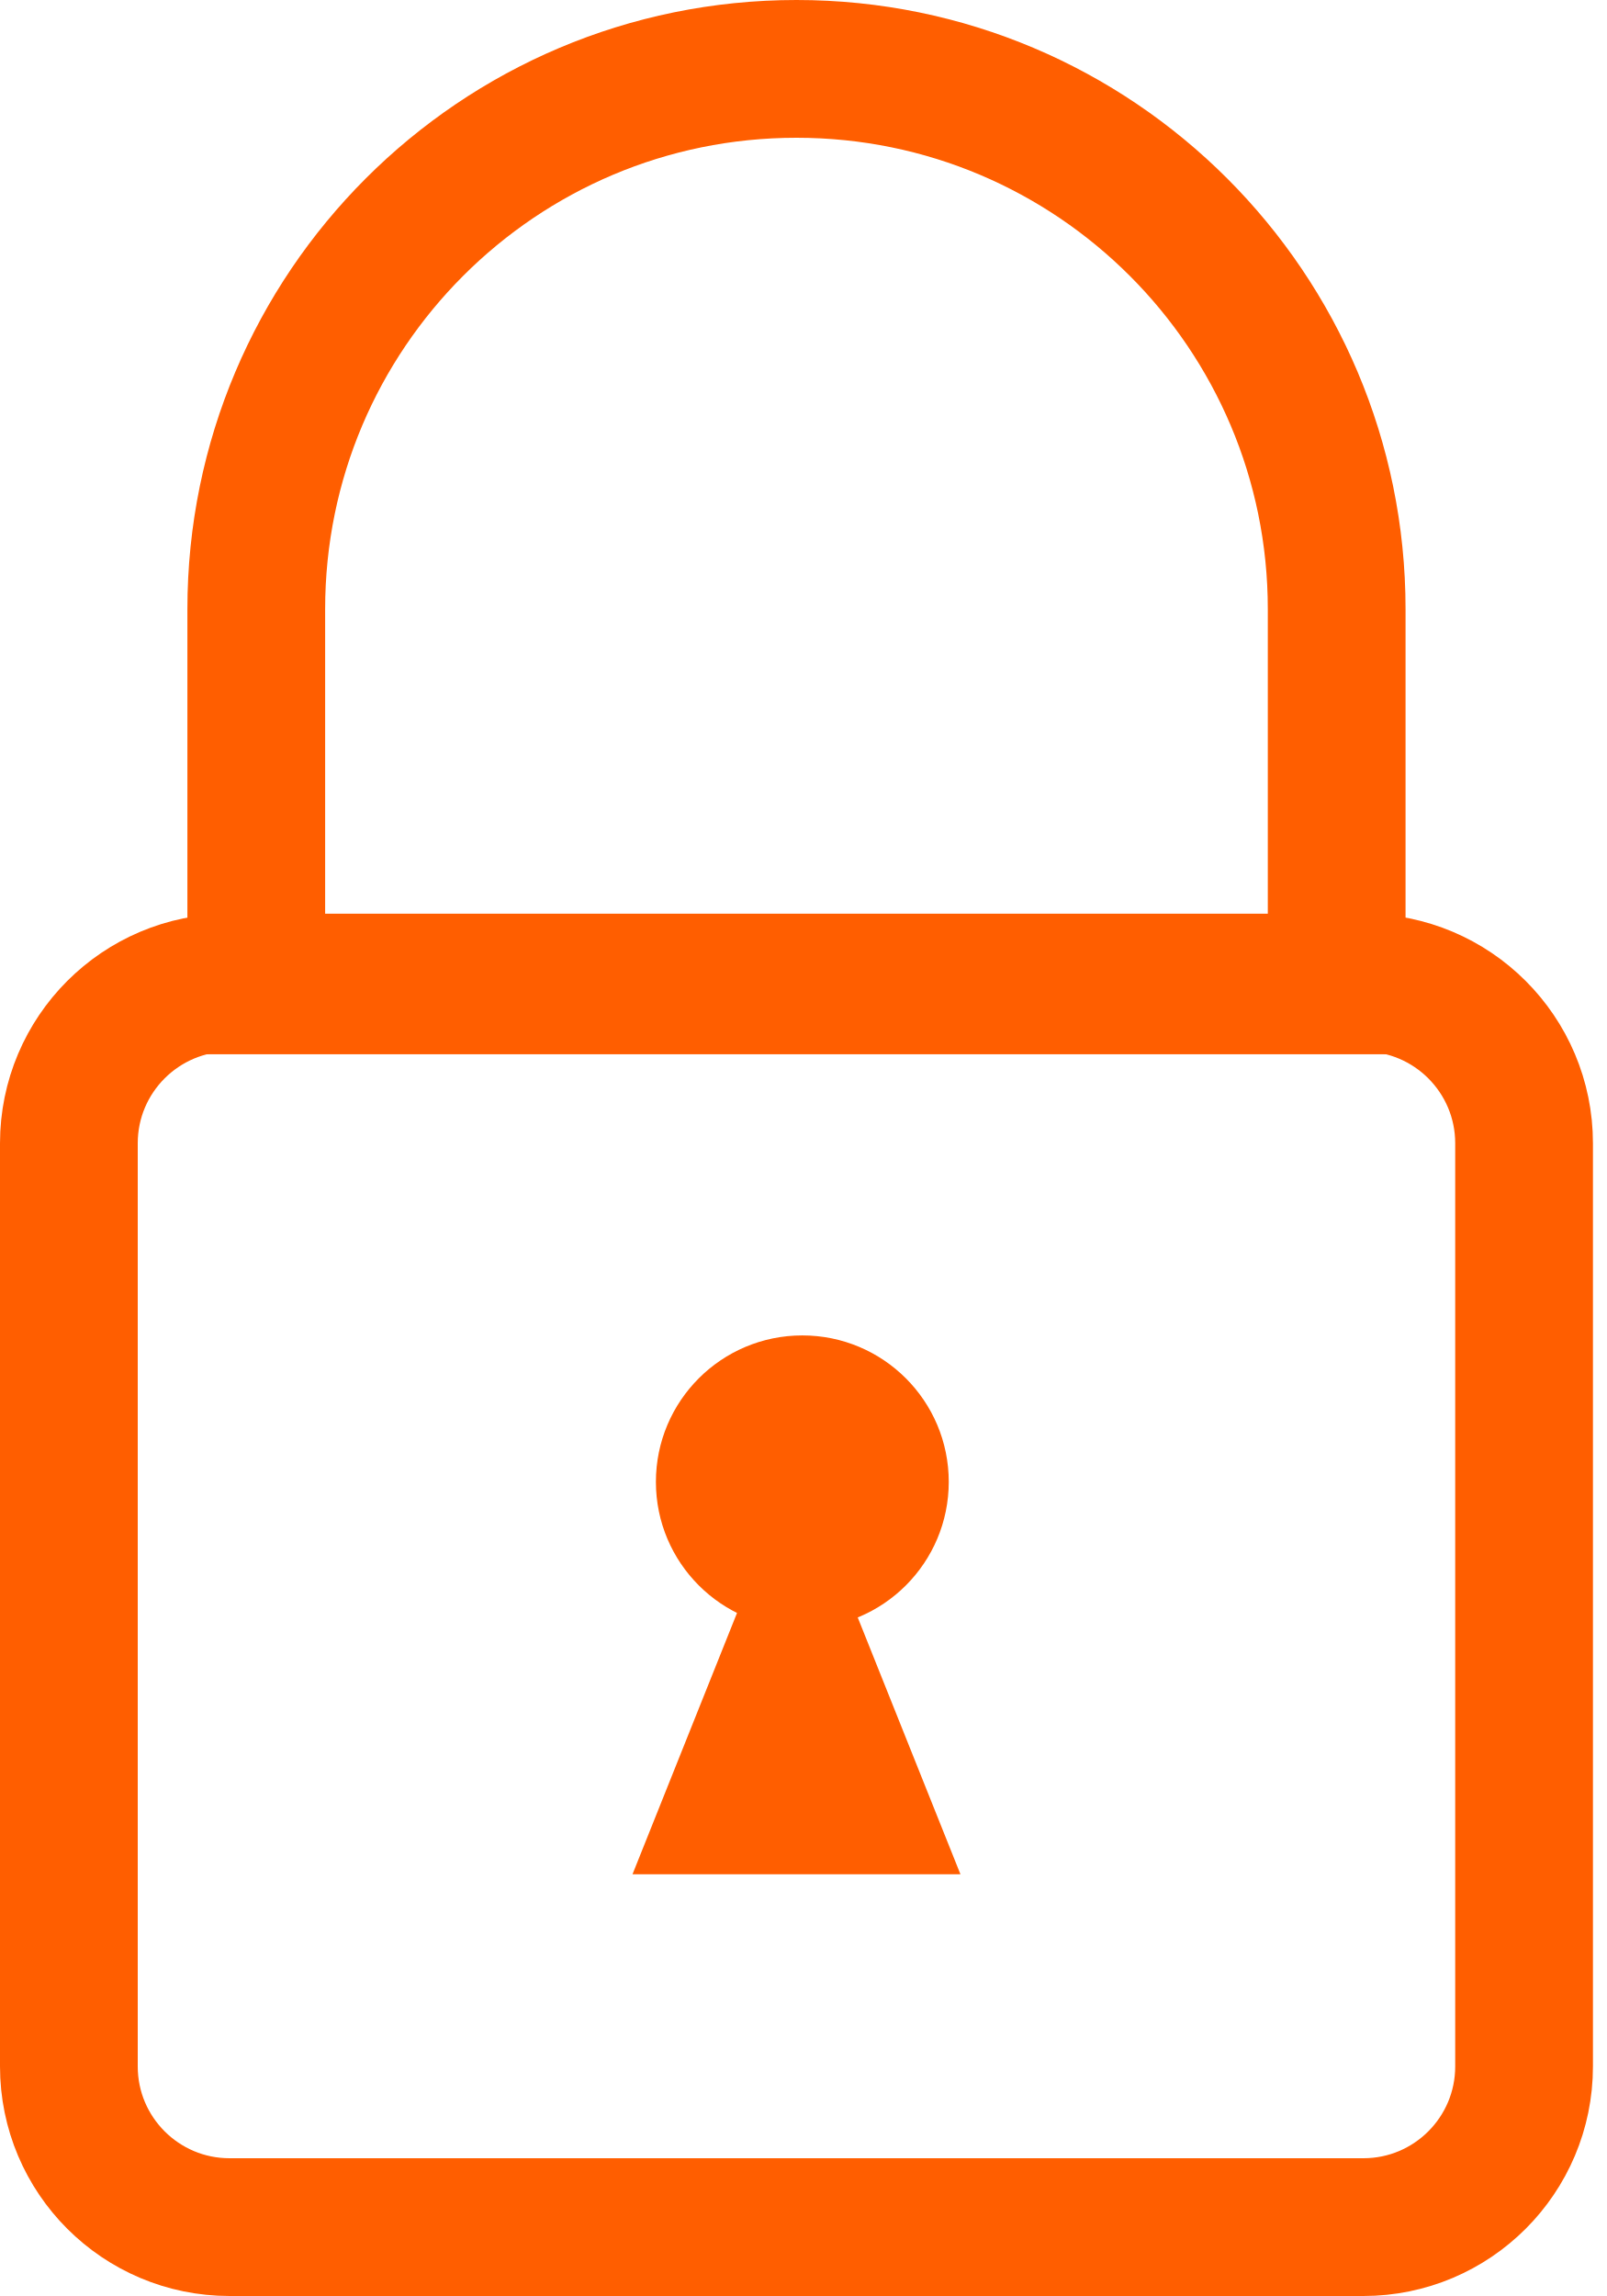
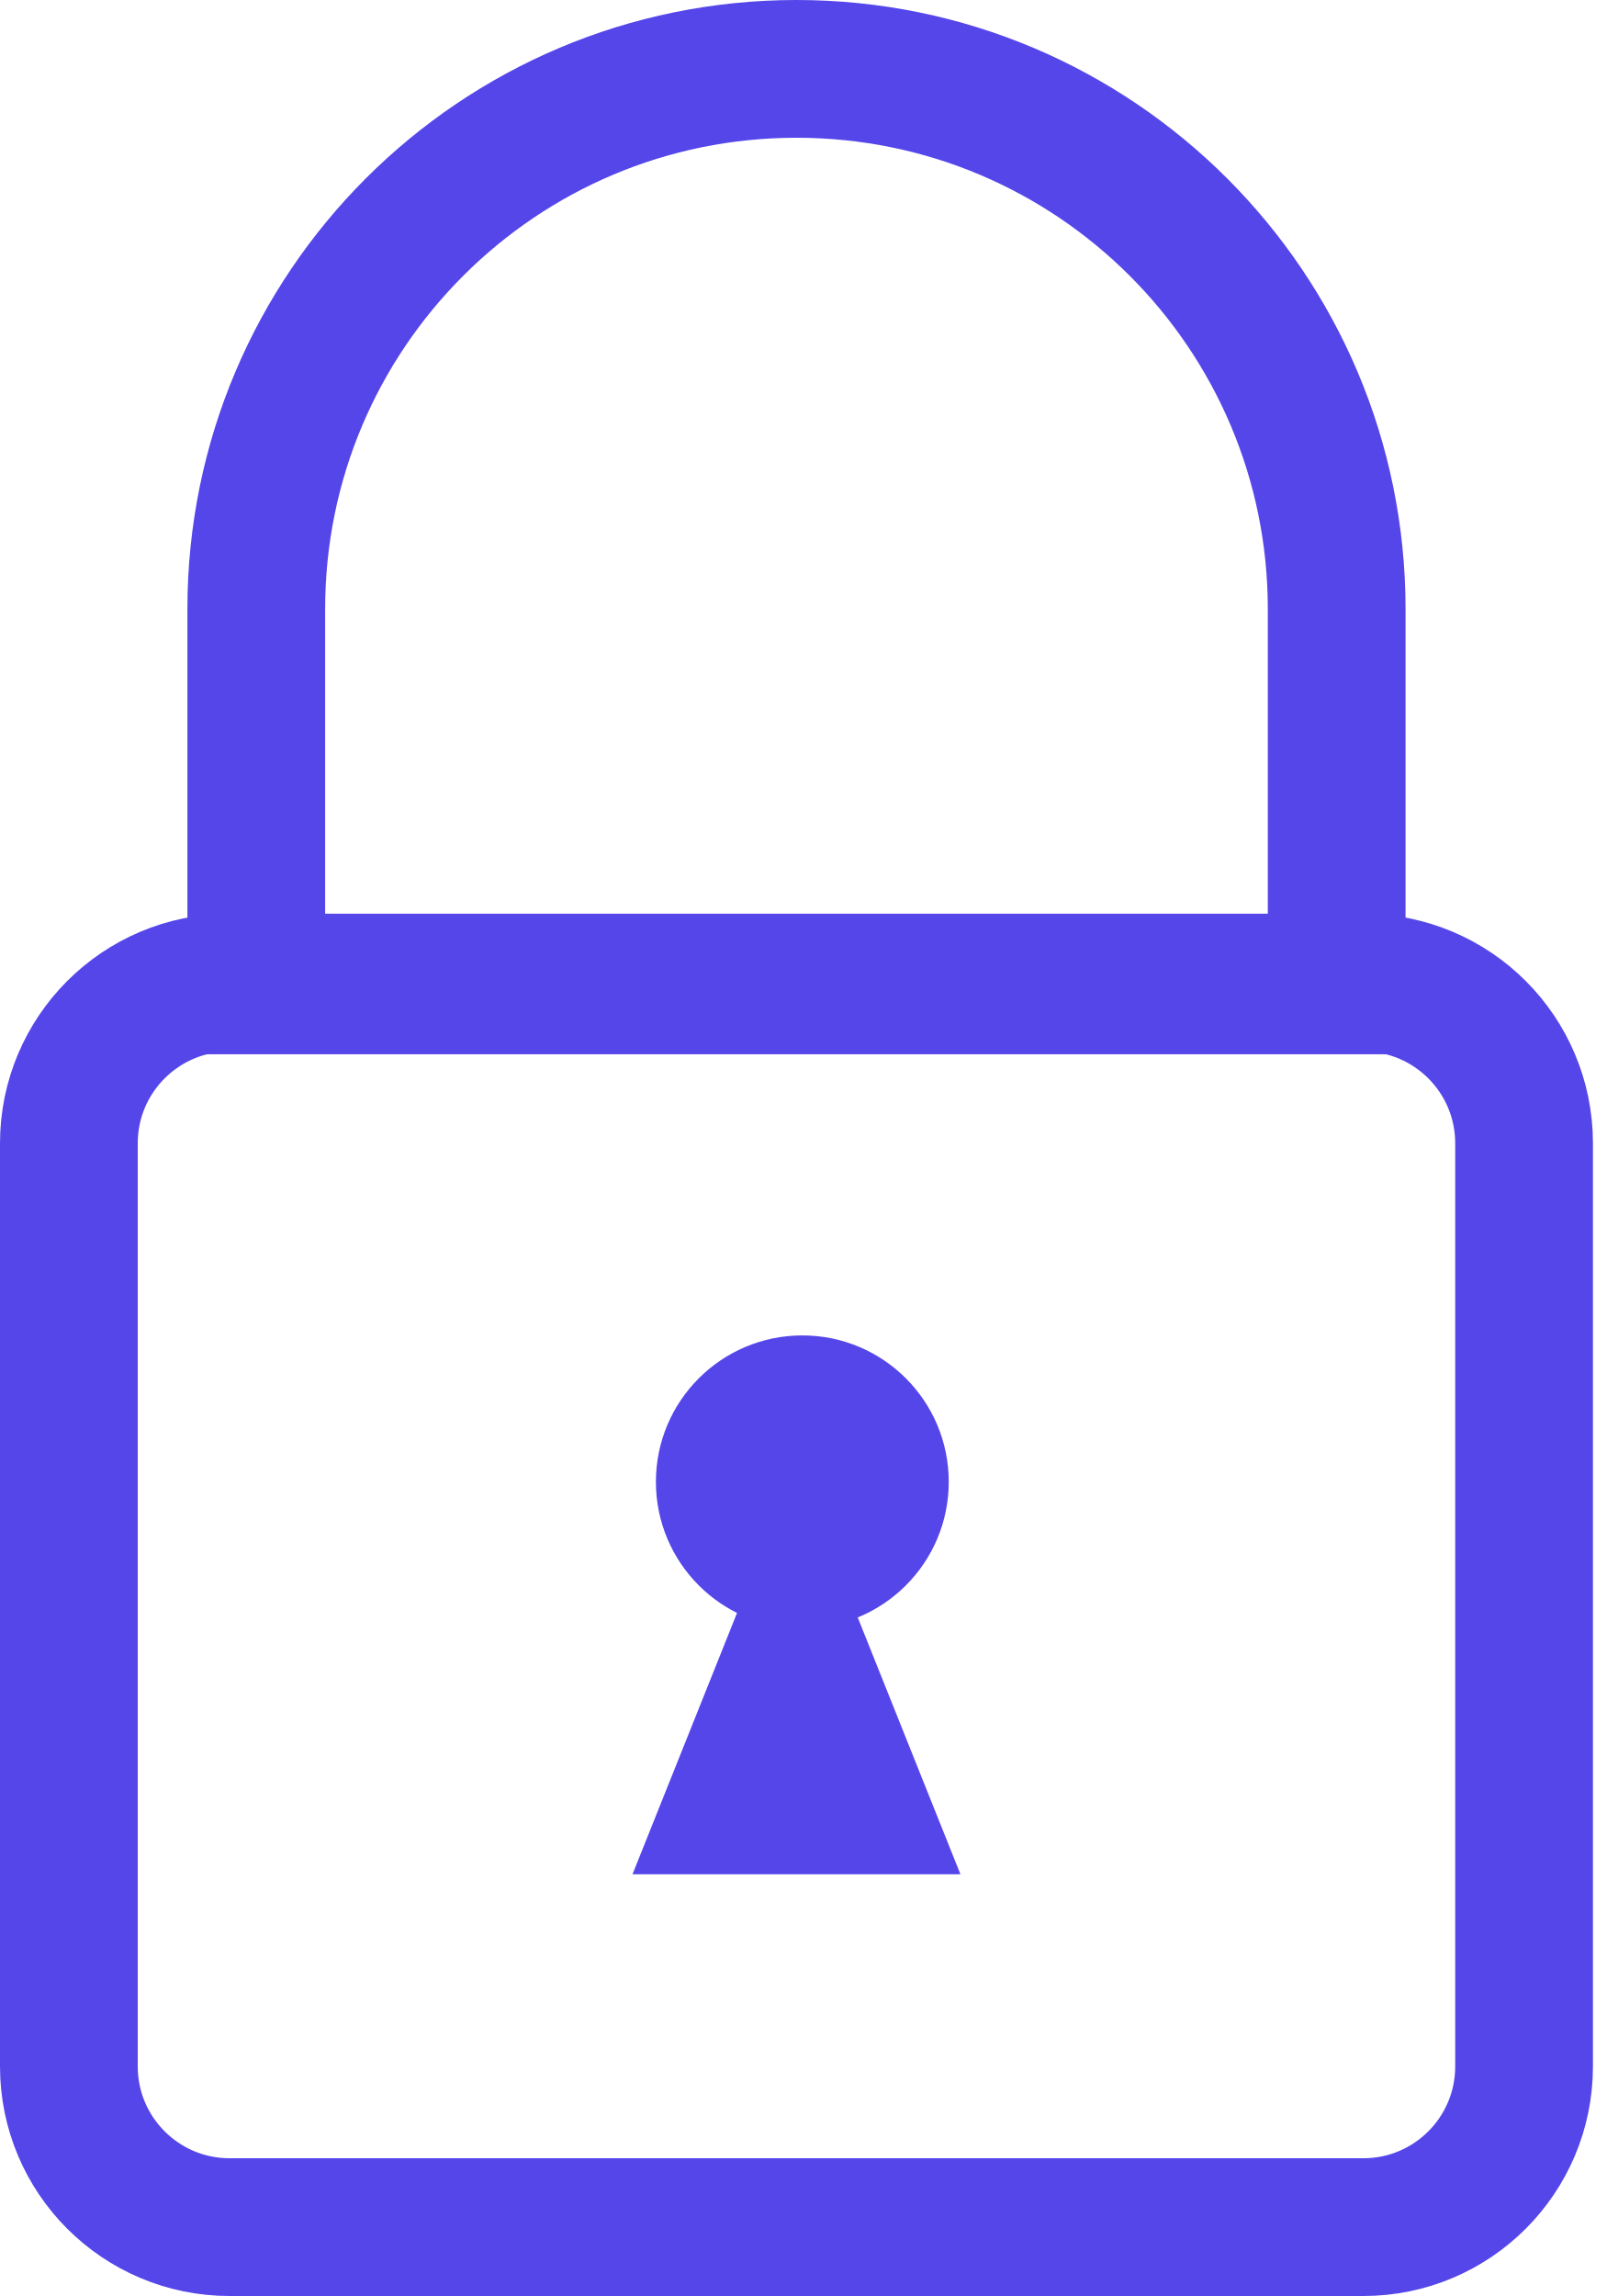
<svg xmlns="http://www.w3.org/2000/svg" width="70" height="100" viewBox="0 0 70 100" fill="none">
  <g id="Group 2356">
-     <rect id="Rectangle 2087" x="3" y="42.796" width="63.388" height="54.204" rx="7" stroke="#FF5E00" stroke-width="6" />
-     <path id="Rectangle 2086" d="M11.163 26.531C11.163 13.535 21.698 3 34.694 3C47.69 3 58.225 13.535 58.225 26.531V42.918H11.163V26.531Z" stroke="#FF5E00" stroke-width="6" />
+     <rect id="Rectangle 2087" x="3" y="42.796" width="63.388" height="54.204" rx="7" stroke="#5546EA" stroke-width="6" />
+     <path id="Rectangle 2086" d="M11.163 26.531C11.163 13.535 21.698 3 34.694 3C47.69 3 58.225 13.535 58.225 26.531V42.918H11.163V26.531Z" stroke="#5546EA" stroke-width="6" />
    <g id="cadenas">
-       <circle id="Ellipse 165" cx="34.949" cy="64.541" r="6.378" fill="#FF5E00" />
-       <path id="Polygon 1" d="M34.694 63.776L41.837 81.633H27.551L34.694 63.776Z" fill="#FF5E00" />
+       <circle id="Ellipse 165" cx="34.949" cy="64.541" r="6.378" fill="#5546EA" />
+       <path id="Polygon 1" d="M34.694 63.776L41.837 81.633H27.551L34.694 63.776Z" fill="#5546EA" />
    </g>
  </g>
</svg>
